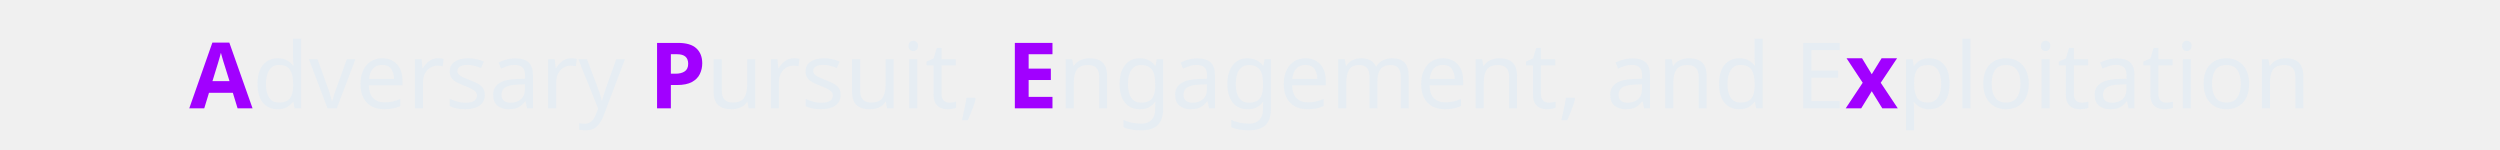
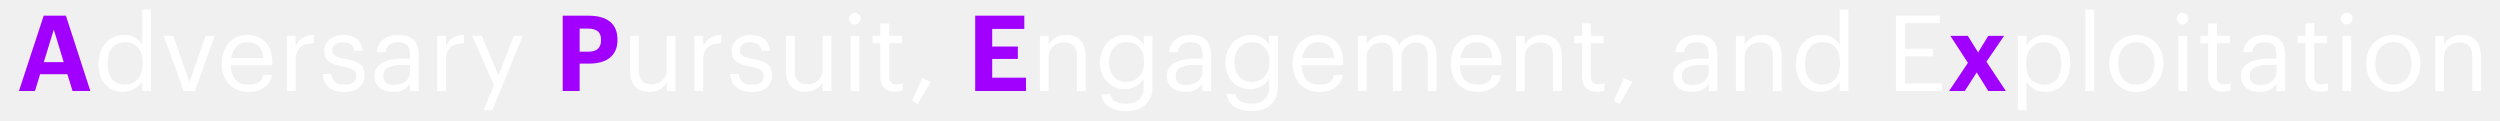
- <svg xmlns="http://www.w3.org/2000/svg" width="600" height="36" viewBox="0 0 600 36" role="img" aria-label="Adversary Pursuit, Engagement, and Exploitation">
-   <text x="300" y="26" text-anchor="middle" fill="#E6EDF3" font-family="-apple-system, BlinkMacSystemFont, 'Segoe UI', 'Noto Sans', Helvetica, Arial, sans-serif" font-size="22">
-     <tspan fill="#A100FF" font-weight="700">A</tspan>dversary <tspan fill="#A100FF" font-weight="700">P</tspan>ursuit, <tspan fill="#A100FF" font-weight="700">E</tspan>ngagement, and E<tspan fill="#A100FF" font-weight="700">x</tspan>ploitation</text>
+ <svg xmlns="http://www.w3.org/2000/svg" width="518" height="25" viewBox="0 0 518.43 25.21" role="img" aria-label="Adversary Pursuit, Engagement, and Exploitation">
+   <path fill="#FFFFFF" d="M23.82 19.2Q22.7 19.2 21.74 18.82Q20.79 18.43 20.09 17.7Q19.4 16.96 19.02 15.89Q18.63 14.83 18.63 13.48V13.31Q18.63 11.99 19.03 10.89Q19.42 9.79 20.13 8.98Q20.83 8.18 21.82 7.74Q22.81 7.3 24 7.3Q25.45 7.3 26.35 7.91Q27.26 8.51 27.76 9.35V2H29.59V19.01H27.76V17.03Q27.52 17.44 27.1 17.84Q26.68 18.24 26.17 18.53Q25.65 18.83 25.04 19.02Q24.44 19.2 23.82 19.2ZM24.02 17.69Q24.81 17.69 25.52 17.42Q26.22 17.16 26.73 16.62Q27.23 16.08 27.53 15.26Q27.83 14.43 27.83 13.33V13.15Q27.83 10.93 26.85 9.88Q25.87 8.82 24.18 8.82Q22.46 8.82 21.49 9.96Q20.52 11.11 20.52 13.22V13.4Q20.52 14.5 20.8 15.3Q21.07 16.1 21.55 16.63Q22.02 17.16 22.66 17.42Q23.3 17.69 24.02 17.69ZM32.25 7.5H34.23L37.64 17.16L41.01 7.5H42.9L38.76 19.01H36.43ZM49.94 19.2Q48.71 19.2 47.69 18.79Q46.68 18.37 45.93 17.61Q45.19 16.85 44.78 15.77Q44.37 14.69 44.37 13.37V13.2Q44.37 11.9 44.77 10.81Q45.16 9.72 45.88 8.94Q46.59 8.16 47.58 7.73Q48.57 7.3 49.76 7.3Q50.75 7.3 51.69 7.62Q52.62 7.94 53.35 8.62Q54.07 9.3 54.5 10.39Q54.93 11.48 54.93 13.02V13.62H46.26Q46.33 15.6 47.25 16.64Q48.18 17.69 49.96 17.69Q52.67 17.69 53.02 15.68H54.84Q54.54 17.42 53.22 18.31Q51.9 19.2 49.94 19.2ZM53.06 12.14Q52.93 10.36 52.06 9.59Q51.19 8.82 49.76 8.82Q48.35 8.82 47.46 9.71Q46.57 10.6 46.33 12.14ZM57.99 7.5H59.82V9.57Q60.08 9.08 60.42 8.68Q60.76 8.27 61.2 7.97Q61.64 7.68 62.24 7.5Q62.83 7.32 63.6 7.3V9.02Q62.74 9.06 62.04 9.24Q61.33 9.41 60.84 9.83Q60.34 10.25 60.08 10.94Q59.82 11.64 59.82 12.69V19.01H57.99ZM69.98 19.2Q67.91 19.2 66.73 18.23Q65.56 17.25 65.47 15.46H67.25Q67.36 16.5 67.97 17.09Q68.57 17.69 69.96 17.69Q71.28 17.69 71.87 17.23Q72.47 16.78 72.47 15.86Q72.47 14.96 71.79 14.56Q71.12 14.17 69.78 13.92Q68.66 13.73 67.89 13.45Q67.12 13.18 66.66 12.78Q66.2 12.38 65.99 11.83Q65.78 11.28 65.78 10.54Q65.78 9.74 66.13 9.14Q66.48 8.53 67.04 8.13Q67.6 7.72 68.3 7.51Q68.99 7.3 69.67 7.3Q70.44 7.3 71.15 7.47Q71.85 7.63 72.41 8.03Q72.97 8.42 73.35 9.06Q73.72 9.7 73.83 10.62H72.07Q71.87 9.68 71.31 9.25Q70.75 8.82 69.65 8.82Q68.66 8.82 68.07 9.27Q67.47 9.72 67.47 10.47Q67.47 10.87 67.59 11.14Q67.71 11.42 68.02 11.62Q68.33 11.83 68.85 12Q69.36 12.16 70.16 12.3Q71.04 12.47 71.78 12.68Q72.53 12.89 73.07 13.25Q73.61 13.62 73.91 14.2Q74.2 14.78 74.2 15.71Q74.2 17.29 73.15 18.25Q72.09 19.2 69.98 19.2ZM80.12 19.2Q79.33 19.2 78.63 19.01Q77.92 18.81 77.41 18.39Q76.89 17.97 76.59 17.33Q76.29 16.7 76.29 15.82Q76.29 14.83 76.78 14.14Q77.26 13.46 78.06 13.04Q78.87 12.63 79.91 12.44Q80.96 12.25 82.06 12.25H83.71V11.42Q83.71 10.03 83.14 9.43Q82.56 8.82 81.24 8.82Q78.87 8.82 78.6 10.89H76.78Q76.87 9.9 77.27 9.22Q77.68 8.53 78.31 8.11Q78.93 7.68 79.72 7.49Q80.5 7.3 81.33 7.3Q82.15 7.3 82.92 7.49Q83.69 7.68 84.26 8.15Q84.83 8.62 85.18 9.41Q85.53 10.21 85.53 11.42V19.01H83.71V17.55Q83.07 18.37 82.23 18.79Q81.4 19.2 80.12 19.2ZM80.3 17.75Q81.02 17.75 81.65 17.56Q82.28 17.38 82.73 17.03Q83.18 16.67 83.44 16.16Q83.71 15.64 83.71 14.98V13.55H82.12Q81.27 13.55 80.53 13.67Q79.79 13.79 79.25 14.06Q78.71 14.32 78.42 14.75Q78.12 15.18 78.12 15.82Q78.12 16.72 78.6 17.23Q79.09 17.75 80.3 17.75ZM89.38 7.5H91.21V9.57Q91.47 9.08 91.81 8.68Q92.16 8.27 92.6 7.97Q93.04 7.68 93.63 7.5Q94.22 7.32 94.99 7.3V9.02Q94.14 9.06 93.43 9.24Q92.73 9.41 92.23 9.83Q91.74 10.25 91.47 10.94Q91.21 11.64 91.21 12.69V19.01H89.38ZM101.24 17.82 96.73 7.5H98.69L102.21 15.75L105.4 7.5H107.27L100.91 23.01H99.06ZM133.69 19.2Q132.83 19.2 132.1 18.96Q131.36 18.72 130.83 18.18Q130.3 17.64 130 16.81Q129.69 15.97 129.69 14.78V7.5H131.51V14.69Q131.51 16.21 132.16 16.92Q132.81 17.62 134.18 17.62Q134.79 17.62 135.36 17.42Q135.94 17.22 136.38 16.83Q136.82 16.43 137.08 15.84Q137.34 15.24 137.34 14.47V7.5H139.17V19.01H137.34V17.18Q136.95 17.99 136.01 18.6Q135.08 19.2 133.69 19.2ZM143.13 7.5H144.96V9.57Q145.22 9.08 145.56 8.68Q145.9 8.27 146.34 7.97Q146.78 7.68 147.38 7.5Q147.97 7.32 148.74 7.3V9.02Q147.88 9.06 147.18 9.24Q146.47 9.41 145.98 9.83Q145.48 10.25 145.22 10.94Q144.96 11.64 144.96 12.69V19.01H143.13ZM155.12 19.2Q153.05 19.2 151.88 18.23Q150.7 17.25 150.61 15.46H152.39Q152.5 16.5 153.11 17.09Q153.71 17.69 155.1 17.69Q156.42 17.69 157.01 17.23Q157.61 16.78 157.61 15.86Q157.61 14.96 156.94 14.56Q156.26 14.17 154.92 13.92Q153.8 13.73 153.03 13.45Q152.26 13.18 151.8 12.78Q151.34 12.38 151.13 11.83Q150.92 11.28 150.92 10.54Q150.92 9.74 151.27 9.14Q151.62 8.53 152.18 8.13Q152.74 7.72 153.44 7.51Q154.13 7.3 154.81 7.3Q155.58 7.3 156.29 7.47Q156.99 7.63 157.55 8.03Q158.11 8.42 158.49 9.06Q158.86 9.7 158.97 10.62H157.21Q157.01 9.68 156.45 9.25Q155.89 8.82 154.79 8.82Q153.8 8.82 153.21 9.27Q152.61 9.72 152.61 10.47Q152.61 10.87 152.73 11.14Q152.85 11.42 153.16 11.62Q153.47 11.83 153.99 12Q154.5 12.16 155.3 12.3Q156.18 12.47 156.92 12.68Q157.67 12.89 158.21 13.25Q158.75 13.62 159.05 14.2Q159.34 14.78 159.34 15.71Q159.34 17.29 158.29 18.25Q157.23 19.2 155.12 19.2ZM166.27 19.2Q165.42 19.2 164.68 18.96Q163.94 18.72 163.41 18.18Q162.89 17.64 162.58 16.81Q162.27 15.97 162.27 14.78V7.5H164.1V14.69Q164.1 16.21 164.75 16.92Q165.39 17.62 166.76 17.62Q167.37 17.62 167.95 17.42Q168.52 17.22 168.96 16.83Q169.4 16.43 169.66 15.84Q169.93 15.24 169.93 14.47V7.5H171.75V19.01H169.93V17.18Q169.53 17.99 168.59 18.6Q167.66 19.2 166.27 19.2ZM175.76 7.5H177.58V19.01H175.76ZM176.64 5.1Q176.13 5.1 175.78 4.75Q175.43 4.4 175.43 3.89Q175.43 3.39 175.78 3.03Q176.13 2.68 176.64 2.68Q177.14 2.68 177.49 3.03Q177.85 3.39 177.85 3.89Q177.85 4.4 177.49 4.75Q177.14 5.1 176.64 5.1ZM185.08 19.16Q183.5 19.16 182.74 18.32Q181.98 17.49 181.98 16.12V9.04H180.33V7.5H181.98V4.88H183.81V7.5H186.49V9.04H183.81V15.95Q183.81 17.62 185.24 17.62Q185.68 17.62 186.01 17.55Q186.34 17.49 186.65 17.38V18.92Q186.36 19.03 186.01 19.09Q185.66 19.16 185.08 19.16ZM188.6 21.1 190.72 16.28 192.5 17.11 189.79 21.71ZM215.31 7.5H217.14V9.33Q217.53 8.51 218.47 7.91Q219.4 7.3 220.83 7.3Q221.71 7.3 222.46 7.56Q223.21 7.81 223.75 8.37Q224.29 8.93 224.58 9.81Q224.88 10.69 224.88 11.94V19.01H223.06V11.81Q223.06 10.29 222.4 9.59Q221.74 8.89 220.35 8.89Q219.71 8.89 219.13 9.08Q218.55 9.28 218.11 9.68Q217.67 10.07 217.4 10.67Q217.14 11.26 217.14 12.03V19.01H215.31ZM233.33 23.21Q232.05 23.21 231.12 22.92Q230.18 22.64 229.56 22.16Q228.93 21.69 228.58 21.04Q228.23 20.39 228.12 19.67H229.99Q230.38 21.67 233.31 21.67Q235 21.67 236 20.82Q237 19.97 237 18.13V16.45Q236.76 16.87 236.35 17.27Q235.95 17.66 235.43 17.96Q234.91 18.26 234.32 18.45Q233.73 18.63 233.11 18.63Q231.99 18.63 231.02 18.23Q230.05 17.82 229.36 17.09Q228.67 16.37 228.27 15.37Q227.87 14.36 227.87 13.18V13.02Q227.87 11.86 228.27 10.81Q228.67 9.77 229.37 8.98Q230.07 8.2 231.06 7.75Q232.05 7.3 233.24 7.3Q234.69 7.3 235.6 7.91Q236.5 8.51 237 9.35V7.5H238.83V18.24Q238.83 19.49 238.41 20.43Q237.99 21.36 237.27 21.98Q236.54 22.59 235.54 22.9Q234.54 23.21 233.33 23.21ZM233.31 17.11Q234.1 17.11 234.79 16.84Q235.49 16.56 235.99 16.05Q236.5 15.53 236.78 14.77Q237.07 14.01 237.07 13.04V12.89Q237.07 10.95 236.09 9.89Q235.11 8.82 233.42 8.82Q232.56 8.82 231.88 9.13Q231.2 9.44 230.73 9.98Q230.27 10.51 230.02 11.27Q229.77 12.03 229.77 12.93V13.11Q229.77 14.06 230.05 14.79Q230.34 15.53 230.81 16.05Q231.28 16.56 231.93 16.84Q232.58 17.11 233.31 17.11ZM245.67 19.2Q244.88 19.2 244.18 19.01Q243.47 18.81 242.95 18.39Q242.44 17.97 242.14 17.33Q241.84 16.7 241.84 15.82Q241.84 14.83 242.33 14.14Q242.81 13.46 243.61 13.04Q244.42 12.63 245.46 12.44Q246.51 12.25 247.61 12.25H249.26V11.42Q249.26 10.03 248.69 9.43Q248.11 8.82 246.79 8.82Q244.42 8.82 244.15 10.89H242.33Q242.42 9.9 242.82 9.22Q243.23 8.53 243.86 8.11Q244.48 7.68 245.26 7.49Q246.05 7.3 246.88 7.3Q247.7 7.3 248.47 7.49Q249.24 7.68 249.81 8.15Q250.38 8.62 250.73 9.41Q251.08 10.21 251.08 11.42V19.01H249.26V17.55Q248.62 18.37 247.78 18.79Q246.95 19.2 245.67 19.2ZM245.85 17.75Q246.57 17.75 247.2 17.56Q247.83 17.38 248.28 17.03Q248.73 16.67 248.99 16.16Q249.26 15.64 249.26 14.98V13.55H247.67Q246.82 13.55 246.08 13.67Q245.34 13.79 244.8 14.06Q244.26 14.32 243.97 14.75Q243.67 15.18 243.67 15.82Q243.67 16.72 244.15 17.23Q244.64 17.75 245.85 17.75ZM259.53 23.21Q258.26 23.21 257.32 22.92Q256.39 22.64 255.76 22.16Q255.13 21.69 254.78 21.04Q254.43 20.39 254.32 19.67H256.19Q256.58 21.67 259.51 21.67Q261.2 21.67 262.2 20.82Q263.21 19.97 263.21 18.13V16.45Q262.96 16.87 262.56 17.27Q262.15 17.66 261.63 17.96Q261.12 18.26 260.52 18.45Q259.93 18.63 259.31 18.63Q258.19 18.63 257.22 18.23Q256.25 17.82 255.56 17.09Q254.87 16.37 254.47 15.37Q254.08 14.36 254.08 13.18V13.02Q254.08 11.86 254.47 10.81Q254.87 9.77 255.57 8.98Q256.28 8.2 257.27 7.75Q258.26 7.3 259.44 7.3Q260.9 7.3 261.8 7.91Q262.7 8.51 263.21 9.35V7.5H265.03V18.24Q265.03 19.49 264.61 20.43Q264.2 21.36 263.47 21.98Q262.74 22.59 261.74 22.9Q260.74 23.21 259.53 23.21ZM259.51 17.11Q260.3 17.11 261 16.84Q261.69 16.56 262.19 16.05Q262.7 15.53 262.99 14.77Q263.27 14.01 263.27 13.04V12.89Q263.27 10.95 262.29 9.89Q261.31 8.82 259.62 8.82Q258.76 8.82 258.08 9.13Q257.4 9.44 256.94 9.98Q256.47 10.51 256.22 11.27Q255.97 12.03 255.97 12.93V13.11Q255.97 14.06 256.25 14.79Q256.54 15.53 257.01 16.05Q257.49 16.56 258.13 16.84Q258.78 17.11 259.51 17.11ZM273.7 19.2Q272.47 19.2 271.46 18.79Q270.44 18.37 269.7 17.61Q268.95 16.85 268.54 15.77Q268.13 14.69 268.13 13.37V13.2Q268.13 11.9 268.53 10.81Q268.93 9.72 269.64 8.94Q270.36 8.16 271.35 7.73Q272.34 7.3 273.52 7.3Q274.51 7.3 275.45 7.62Q276.38 7.94 277.11 8.62Q277.84 9.3 278.26 10.39Q278.69 11.48 278.69 13.02V13.62H270.03Q270.09 15.6 271.02 16.64Q271.94 17.69 273.72 17.69Q276.43 17.69 276.78 15.68H278.61Q278.3 17.42 276.98 18.31Q275.66 19.2 273.7 19.2ZM276.82 12.14Q276.69 10.36 275.82 9.59Q274.95 8.82 273.52 8.82Q272.12 8.82 271.23 9.71Q270.33 10.6 270.09 12.14ZM281.75 7.5H283.58V9.26Q283.97 8.45 284.87 7.87Q285.76 7.3 287.01 7.3Q288.13 7.3 289.03 7.8Q289.94 8.29 290.38 9.46Q290.66 8.91 291.12 8.5Q291.59 8.09 292.11 7.83Q292.64 7.57 293.21 7.43Q293.79 7.3 294.31 7.3Q295.08 7.3 295.79 7.54Q296.49 7.79 297.02 8.34Q297.55 8.89 297.87 9.76Q298.19 10.62 298.19 11.88V19.01H296.36V11.75Q296.36 10.23 295.73 9.56Q295.11 8.89 293.92 8.89Q293.35 8.89 292.81 9.07Q292.27 9.26 291.84 9.65Q291.41 10.03 291.15 10.61Q290.88 11.2 290.88 11.97V19.01H289.06V11.75Q289.06 10.23 288.43 9.56Q287.8 8.89 286.61 8.89Q286.04 8.89 285.5 9.07Q284.96 9.26 284.53 9.65Q284.11 10.03 283.84 10.61Q283.58 11.2 283.58 11.97V19.01H281.75ZM306.74 19.2Q305.51 19.2 304.5 18.79Q303.49 18.37 302.74 17.61Q301.99 16.85 301.58 15.77Q301.18 14.69 301.18 13.37V13.2Q301.18 11.9 301.57 10.81Q301.97 9.72 302.68 8.94Q303.4 8.16 304.39 7.73Q305.38 7.3 306.57 7.3Q307.56 7.3 308.49 7.62Q309.43 7.94 310.15 8.62Q310.88 9.3 311.31 10.39Q311.74 11.48 311.74 13.02V13.62H303.07Q303.14 15.6 304.06 16.64Q304.98 17.69 306.77 17.69Q309.47 17.69 309.82 15.68H311.65Q311.34 17.42 310.02 18.31Q308.7 19.2 306.74 19.2ZM309.87 12.14Q309.74 10.36 308.87 9.59Q308 8.82 306.57 8.82Q305.16 8.82 304.27 9.71Q303.38 10.6 303.14 12.14ZM314.8 7.5H316.62V9.33Q317.02 8.51 317.95 7.91Q318.89 7.3 320.32 7.3Q321.2 7.3 321.95 7.56Q322.69 7.81 323.23 8.37Q323.77 8.93 324.07 9.81Q324.37 10.69 324.37 11.94V19.01H322.54V11.81Q322.54 10.29 321.88 9.59Q321.22 8.89 319.83 8.89Q319.2 8.89 318.61 9.08Q318.03 9.28 317.59 9.68Q317.15 10.07 316.89 10.67Q316.62 11.26 316.62 12.03V19.01H314.8ZM331.71 19.16Q330.13 19.16 329.37 18.32Q328.61 17.49 328.61 16.12V9.04H326.96V7.5H328.61V4.88H330.44V7.5H333.12V9.04H330.44V15.95Q330.44 17.62 331.87 17.62Q332.31 17.62 332.64 17.55Q332.97 17.49 333.28 17.38V18.92Q332.99 19.03 332.64 19.09Q332.29 19.16 331.71 19.16ZM335.23 21.1 337.35 16.28 339.13 17.11 336.42 21.71ZM351.47 19.2Q350.68 19.2 349.97 19.01Q349.27 18.81 348.75 18.39Q348.24 17.97 347.94 17.33Q347.64 16.7 347.64 15.82Q347.64 14.83 348.13 14.14Q348.61 13.46 349.41 13.04Q350.22 12.63 351.26 12.44Q352.31 12.25 353.41 12.25H355.06V11.42Q355.06 10.03 354.48 9.43Q353.91 8.82 352.59 8.82Q350.22 8.82 349.95 10.89H348.13Q348.21 9.9 348.62 9.22Q349.03 8.53 349.65 8.11Q350.28 7.68 351.06 7.49Q351.84 7.3 352.68 7.3Q353.49 7.3 354.26 7.49Q355.03 7.68 355.61 8.15Q356.18 8.62 356.53 9.41Q356.88 10.21 356.88 11.42V19.01H355.06V17.55Q354.42 18.37 353.58 18.79Q352.75 19.2 351.47 19.2ZM351.65 17.75Q352.37 17.75 353 17.56Q353.63 17.38 354.08 17.03Q354.53 16.67 354.79 16.16Q355.06 15.64 355.06 14.98V13.55H353.47Q352.61 13.55 351.88 13.67Q351.14 13.79 350.6 14.06Q350.06 14.32 349.76 14.75Q349.47 15.18 349.47 15.82Q349.47 16.72 349.95 17.23Q350.44 17.75 351.65 17.75ZM360.73 7.5H362.56V9.33Q362.95 8.51 363.89 7.91Q364.82 7.3 366.25 7.3Q367.13 7.3 367.88 7.56Q368.63 7.81 369.17 8.37Q369.71 8.93 370 9.81Q370.3 10.69 370.3 11.94V19.01H368.48V11.81Q368.48 10.29 367.82 9.59Q367.16 8.89 365.77 8.89Q365.13 8.89 364.55 9.08Q363.97 9.28 363.53 9.68Q363.09 10.07 362.82 10.67Q362.56 11.26 362.56 12.03V19.01H360.73ZM378.49 19.2Q377.36 19.2 376.41 18.82Q375.45 18.43 374.76 17.7Q374.06 16.96 373.68 15.89Q373.29 14.83 373.29 13.48V13.31Q373.29 11.99 373.69 10.89Q374.09 9.79 374.79 8.98Q375.49 8.18 376.48 7.74Q377.47 7.3 378.66 7.3Q380.11 7.3 381.02 7.91Q381.92 8.51 382.42 9.35V2H384.25V19.01H382.42V17.03Q382.18 17.44 381.76 17.84Q381.35 18.24 380.83 18.53Q380.31 18.83 379.71 19.02Q379.1 19.2 378.49 19.2ZM378.68 17.69Q379.48 17.69 380.18 17.42Q380.88 17.16 381.39 16.62Q381.9 16.08 382.19 15.26Q382.49 14.43 382.49 13.33V13.15Q382.49 10.93 381.51 9.88Q380.53 8.82 378.84 8.82Q377.12 8.82 376.15 9.96Q375.19 11.11 375.19 13.22V13.4Q375.19 14.5 375.46 15.3Q375.74 16.1 376.21 16.63Q376.68 17.16 377.32 17.42Q377.96 17.69 378.68 17.69ZM394.17 3.28H403.35V4.84H396.09V10.18H401.94V11.75H396.09V17.44H403.74V19.01H394.17ZM419.65 7.5H421.47V9.44Q421.72 9.02 422.12 8.63Q422.53 8.25 423.04 7.95Q423.54 7.65 424.14 7.48Q424.73 7.3 425.37 7.3Q426.49 7.3 427.46 7.7Q428.43 8.09 429.12 8.84Q429.81 9.59 430.21 10.67Q430.6 11.75 430.6 13.09V13.26Q430.6 14.58 430.23 15.67Q429.86 16.76 429.17 17.55Q428.49 18.35 427.52 18.77Q426.56 19.2 425.37 19.2Q423.94 19.2 422.96 18.59Q421.98 17.97 421.47 17.11V23.01H419.65ZM425.19 17.69Q426.91 17.69 427.81 16.57Q428.71 15.46 428.71 13.35V13.18Q428.71 12.1 428.43 11.27Q428.14 10.45 427.67 9.91Q427.19 9.37 426.55 9.1Q425.9 8.82 425.17 8.82Q424.38 8.82 423.69 9.08Q422.99 9.35 422.49 9.89Q421.98 10.43 421.69 11.25Q421.41 12.08 421.41 13.18V13.35Q421.41 14.45 421.68 15.27Q421.96 16.08 422.45 16.62Q422.95 17.16 423.65 17.42Q424.36 17.69 425.19 17.69ZM433.75 2H435.6V19.01H433.75ZM444.4 17.69Q445.26 17.69 445.96 17.38Q446.66 17.07 447.15 16.5Q447.63 15.93 447.9 15.12Q448.16 14.32 448.16 13.35V13.2Q448.16 12.21 447.9 11.39Q447.63 10.58 447.14 10.01Q446.64 9.44 445.95 9.13Q445.26 8.82 444.4 8.82Q443.54 8.82 442.84 9.13Q442.13 9.44 441.65 10.01Q441.16 10.58 440.9 11.38Q440.64 12.19 440.64 13.18V13.35Q440.64 15.33 441.64 16.51Q442.64 17.69 444.4 17.69ZM444.38 19.2Q443.14 19.2 442.11 18.76Q441.08 18.32 440.33 17.54Q439.58 16.76 439.16 15.68Q438.74 14.61 438.74 13.35V13.18Q438.74 11.88 439.17 10.8Q439.6 9.72 440.35 8.94Q441.1 8.16 442.13 7.73Q443.17 7.3 444.4 7.3Q445.61 7.3 446.65 7.73Q447.7 8.16 448.45 8.93Q449.19 9.7 449.62 10.78Q450.05 11.86 450.05 13.15V13.33Q450.05 14.63 449.62 15.72Q449.19 16.81 448.44 17.58Q447.68 18.35 446.64 18.77Q445.61 19.2 444.38 19.2ZM453.2 7.5H455.02V19.01H453.2ZM454.08 5.1Q453.57 5.1 453.22 4.75Q452.87 4.4 452.87 3.89Q452.87 3.39 453.22 3.03Q453.57 2.68 454.08 2.68Q454.58 2.68 454.94 3.03Q455.29 3.39 455.29 3.89Q455.29 4.4 454.94 4.75Q454.58 5.1 454.08 5.1ZM462.53 19.16Q460.94 19.16 460.18 18.32Q459.42 17.49 459.42 16.12V9.04H457.77V7.5H459.42V4.88H461.25V7.5H463.93V9.04H461.25V15.95Q461.25 17.62 462.68 17.62Q463.12 17.62 463.45 17.55Q463.78 17.49 464.09 17.38V18.92Q463.8 19.03 463.45 19.09Q463.1 19.16 462.53 19.16ZM470.09 19.2Q469.3 19.2 468.6 19.01Q467.89 18.81 467.38 18.39Q466.86 17.97 466.56 17.33Q466.27 16.7 466.27 15.82Q466.27 14.83 466.75 14.14Q467.23 13.46 468.04 13.04Q468.84 12.63 469.89 12.44Q470.93 12.25 472.03 12.25H473.68V11.42Q473.68 10.03 473.11 9.43Q472.54 8.82 471.22 8.82Q468.84 8.82 468.58 10.89H466.75Q466.84 9.9 467.25 9.22Q467.65 8.53 468.28 8.11Q468.91 7.68 469.69 7.49Q470.47 7.3 471.3 7.3Q472.12 7.3 472.89 7.49Q473.66 7.68 474.23 8.15Q474.8 8.62 475.15 9.41Q475.51 10.21 475.51 11.42V19.01H473.68V17.55Q473.04 18.37 472.21 18.79Q471.37 19.2 470.09 19.2ZM470.27 17.75Q471 17.75 471.62 17.56Q472.25 17.38 472.7 17.03Q473.15 16.67 473.42 16.16Q473.68 15.64 473.68 14.98V13.55H472.1Q471.24 13.55 470.5 13.67Q469.76 13.79 469.23 14.06Q468.69 14.32 468.39 14.75Q468.09 15.18 468.09 15.82Q468.09 16.72 468.58 17.23Q469.06 17.75 470.27 17.75ZM482.85 19.16Q481.27 19.16 480.51 18.32Q479.75 17.49 479.75 16.12V9.04H478.1V7.5H479.75V4.88H481.58V7.5H484.26V9.04H481.58V15.95Q481.58 17.62 483.01 17.62Q483.45 17.62 483.78 17.55Q484.11 17.49 484.42 17.38V18.92Q484.13 19.03 483.78 19.09Q483.43 19.16 482.85 19.16ZM487.47 7.5H489.3V19.01H487.47ZM488.35 5.1Q487.85 5.1 487.5 4.75Q487.14 4.4 487.14 3.89Q487.14 3.39 487.5 3.03Q487.85 2.68 488.35 2.68Q488.86 2.68 489.21 3.03Q489.56 3.39 489.56 3.89Q489.56 4.4 489.21 4.75Q488.86 5.1 488.35 5.1ZM498.1 17.69Q498.96 17.69 499.66 17.38Q500.37 17.07 500.85 16.5Q501.33 15.93 501.6 15.12Q501.86 14.32 501.86 13.35V13.2Q501.86 12.21 501.6 11.39Q501.33 10.58 500.84 10.01Q500.34 9.44 499.65 9.13Q498.96 8.82 498.1 8.82Q497.24 8.82 496.54 9.13Q495.83 9.44 495.35 10.01Q494.87 10.58 494.6 11.38Q494.34 12.19 494.34 13.18V13.35Q494.34 15.33 495.34 16.51Q496.34 17.69 498.1 17.69ZM498.08 19.2Q496.85 19.2 495.81 18.76Q494.78 18.32 494.03 17.54Q493.28 16.76 492.86 15.68Q492.45 14.61 492.45 13.35V13.18Q492.45 11.88 492.88 10.8Q493.3 9.72 494.05 8.94Q494.8 8.16 495.83 7.73Q496.87 7.3 498.1 7.3Q499.31 7.3 500.36 7.73Q501.4 8.16 502.15 8.93Q502.9 9.7 503.33 10.78Q503.75 11.86 503.75 13.15V13.33Q503.75 14.63 503.33 15.72Q502.9 16.81 502.14 17.58Q501.38 18.35 500.34 18.77Q499.31 19.2 498.08 19.2ZM506.86 7.5H508.68V9.33Q509.08 8.51 510.01 7.91Q510.95 7.3 512.38 7.3Q513.26 7.3 514.01 7.56Q514.75 7.81 515.29 8.37Q515.83 8.93 516.13 9.81Q516.43 10.69 516.43 11.94V19.01H514.6V11.81Q514.6 10.29 513.94 9.59Q513.28 8.89 511.89 8.89Q511.26 8.89 510.67 9.08Q510.09 9.28 509.65 9.68Q509.21 10.07 508.95 10.67Q508.68 11.26 508.68 12.03V19.01H506.86Z" />
+   <path fill="#A100FF" d="M7.17 3.28H11.81L16.92 19.01H13.2L12.12 15.51H6.42L5.34 19.01H2ZM7.19 12.98H11.35L9.28 6.18ZM115.61 3.28H121.04Q123.92 3.28 125.49 4.53Q127.05 5.78 127.05 8.29V8.38Q127.05 9.63 126.63 10.55Q126.21 11.46 125.44 12.08Q124.67 12.69 123.58 12.99Q122.49 13.29 121.15 13.29H119.15V19.01H115.61ZM120.95 10.8Q122.3 10.8 122.96 10.2Q123.62 9.59 123.62 8.4V8.31Q123.62 7.06 122.92 6.52Q122.23 5.98 120.95 5.98H119.15V10.8ZM201.8 3.28H212.06V6.05H205.35V9.72H210.71V12.32H205.35V16.23H212.41V19.01H201.8ZM409.22 13.13 405.55 7.5H409.2L411.35 10.95L413.47 7.5H416.77L413.09 12.89L417.14 19.01H413.47L411.05 15.13L408.56 19.01H405.28Z" />
</svg>
